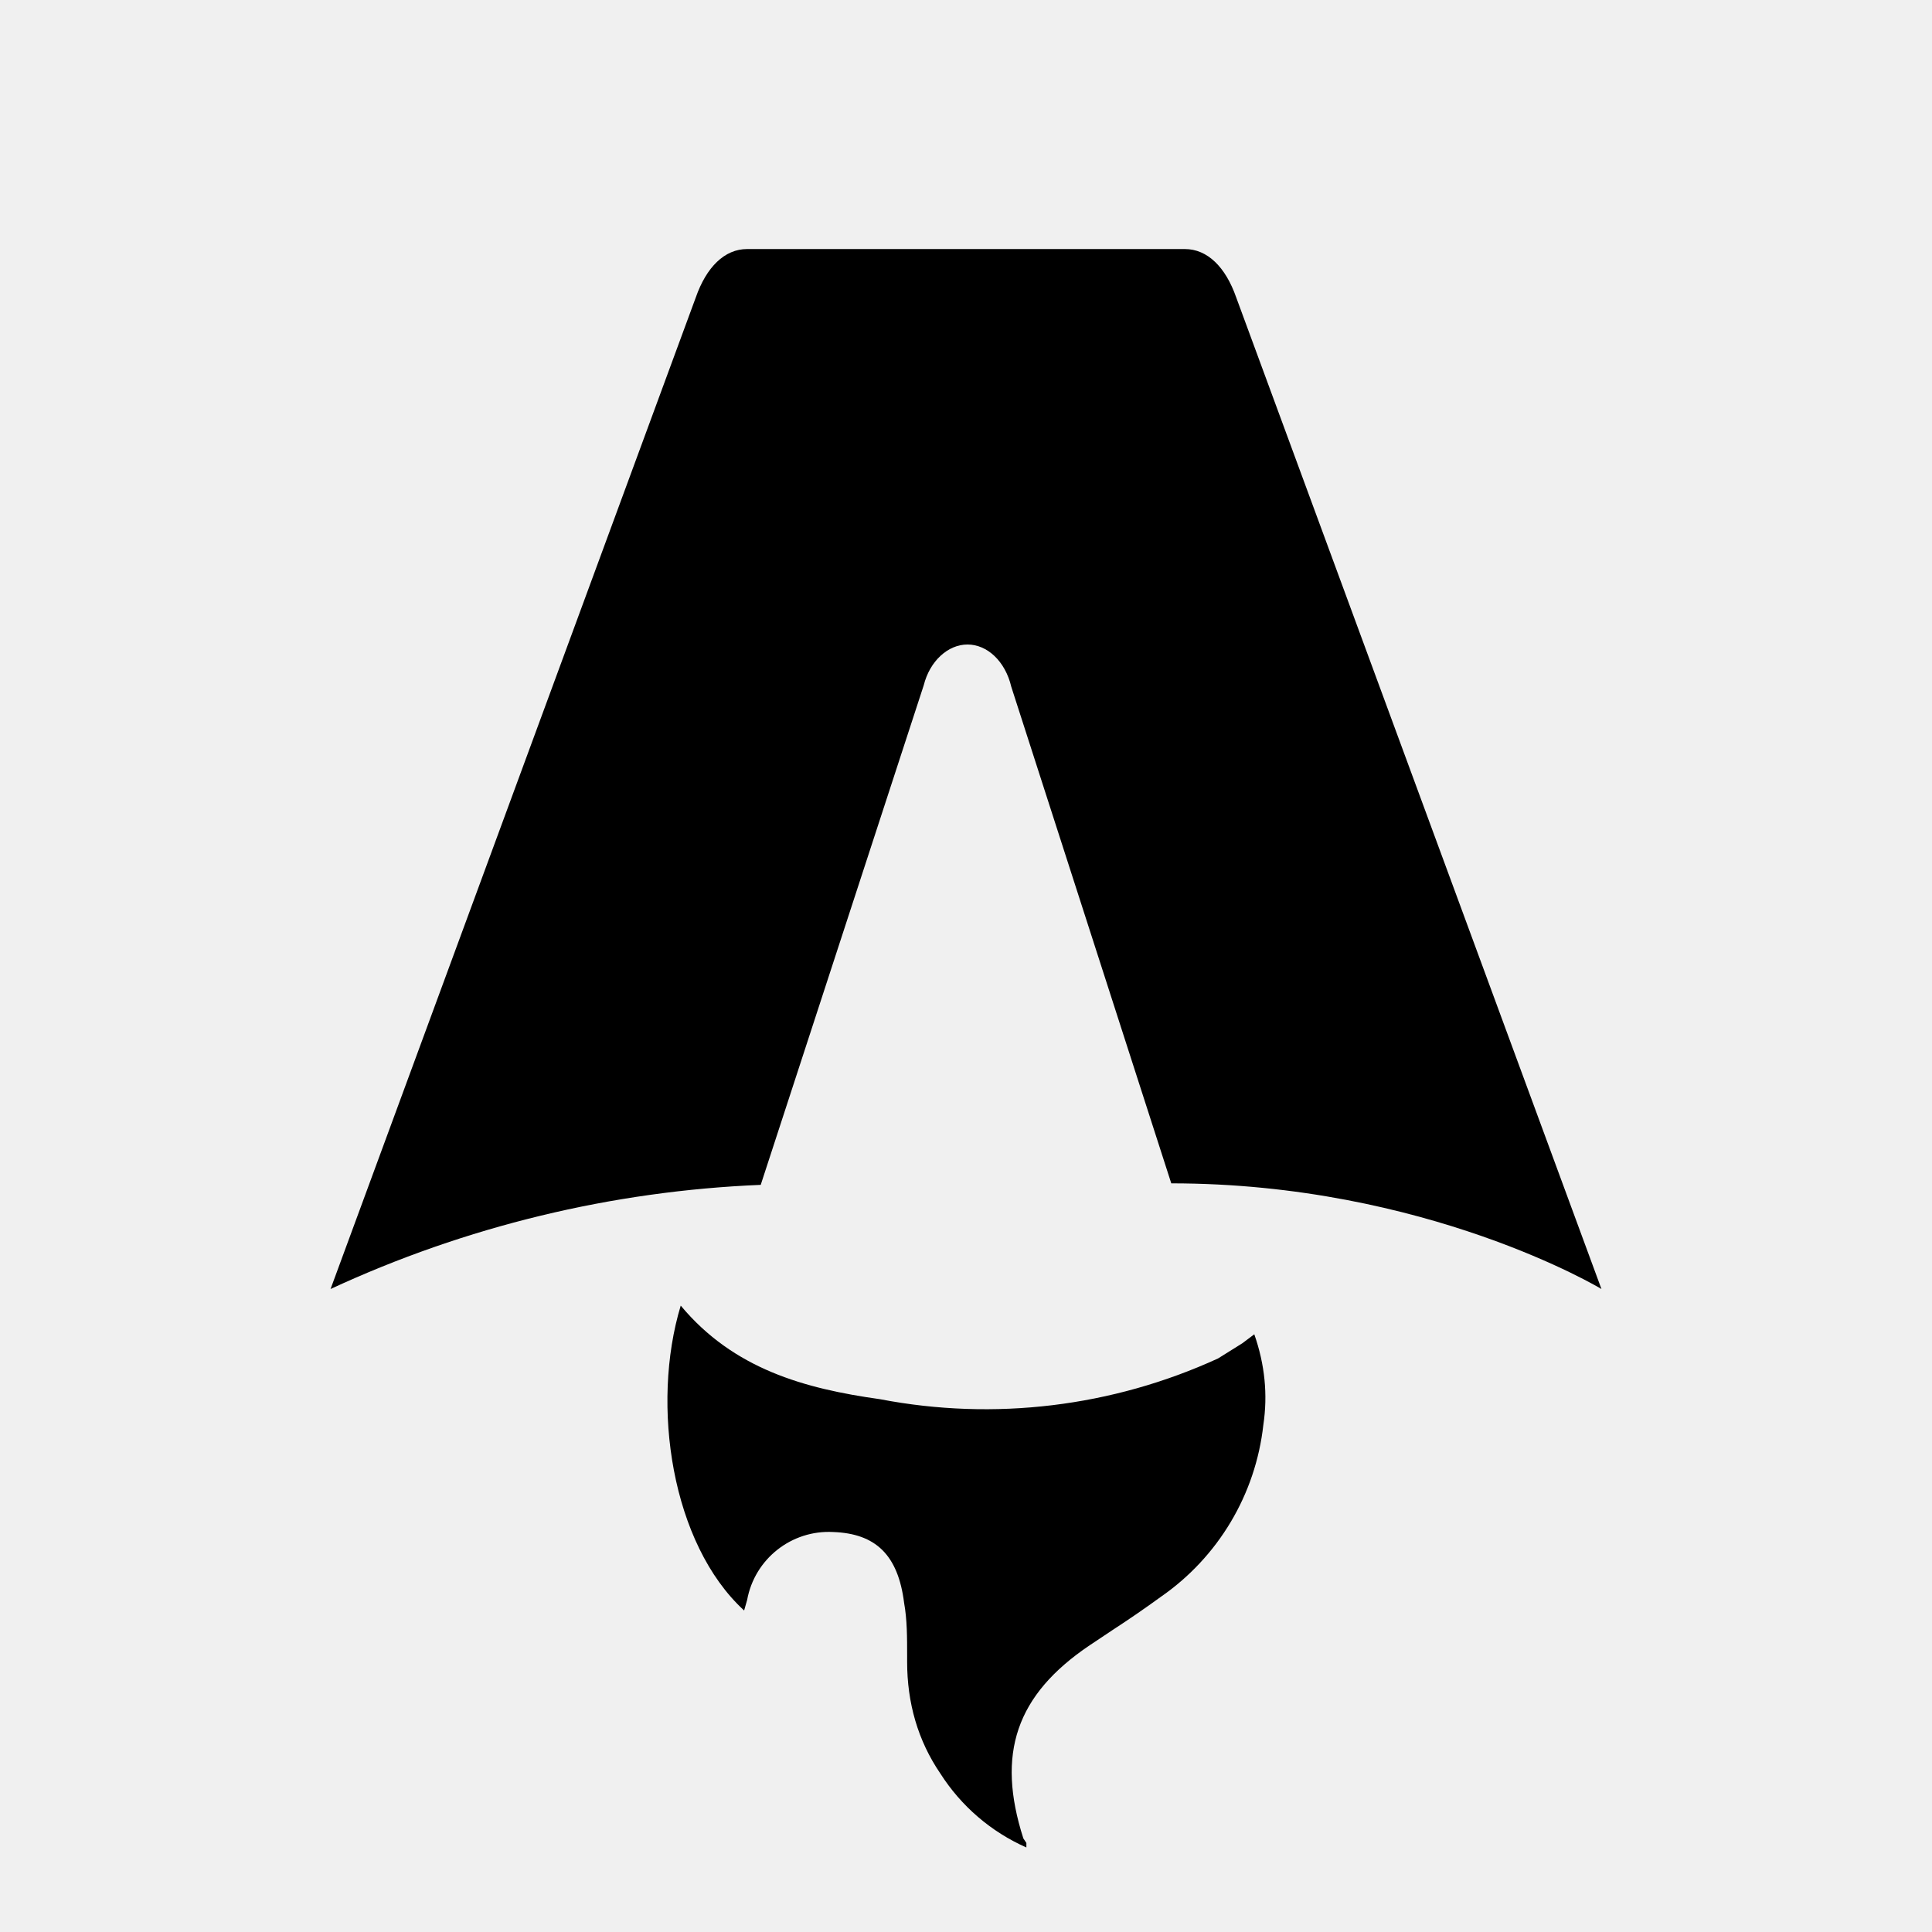
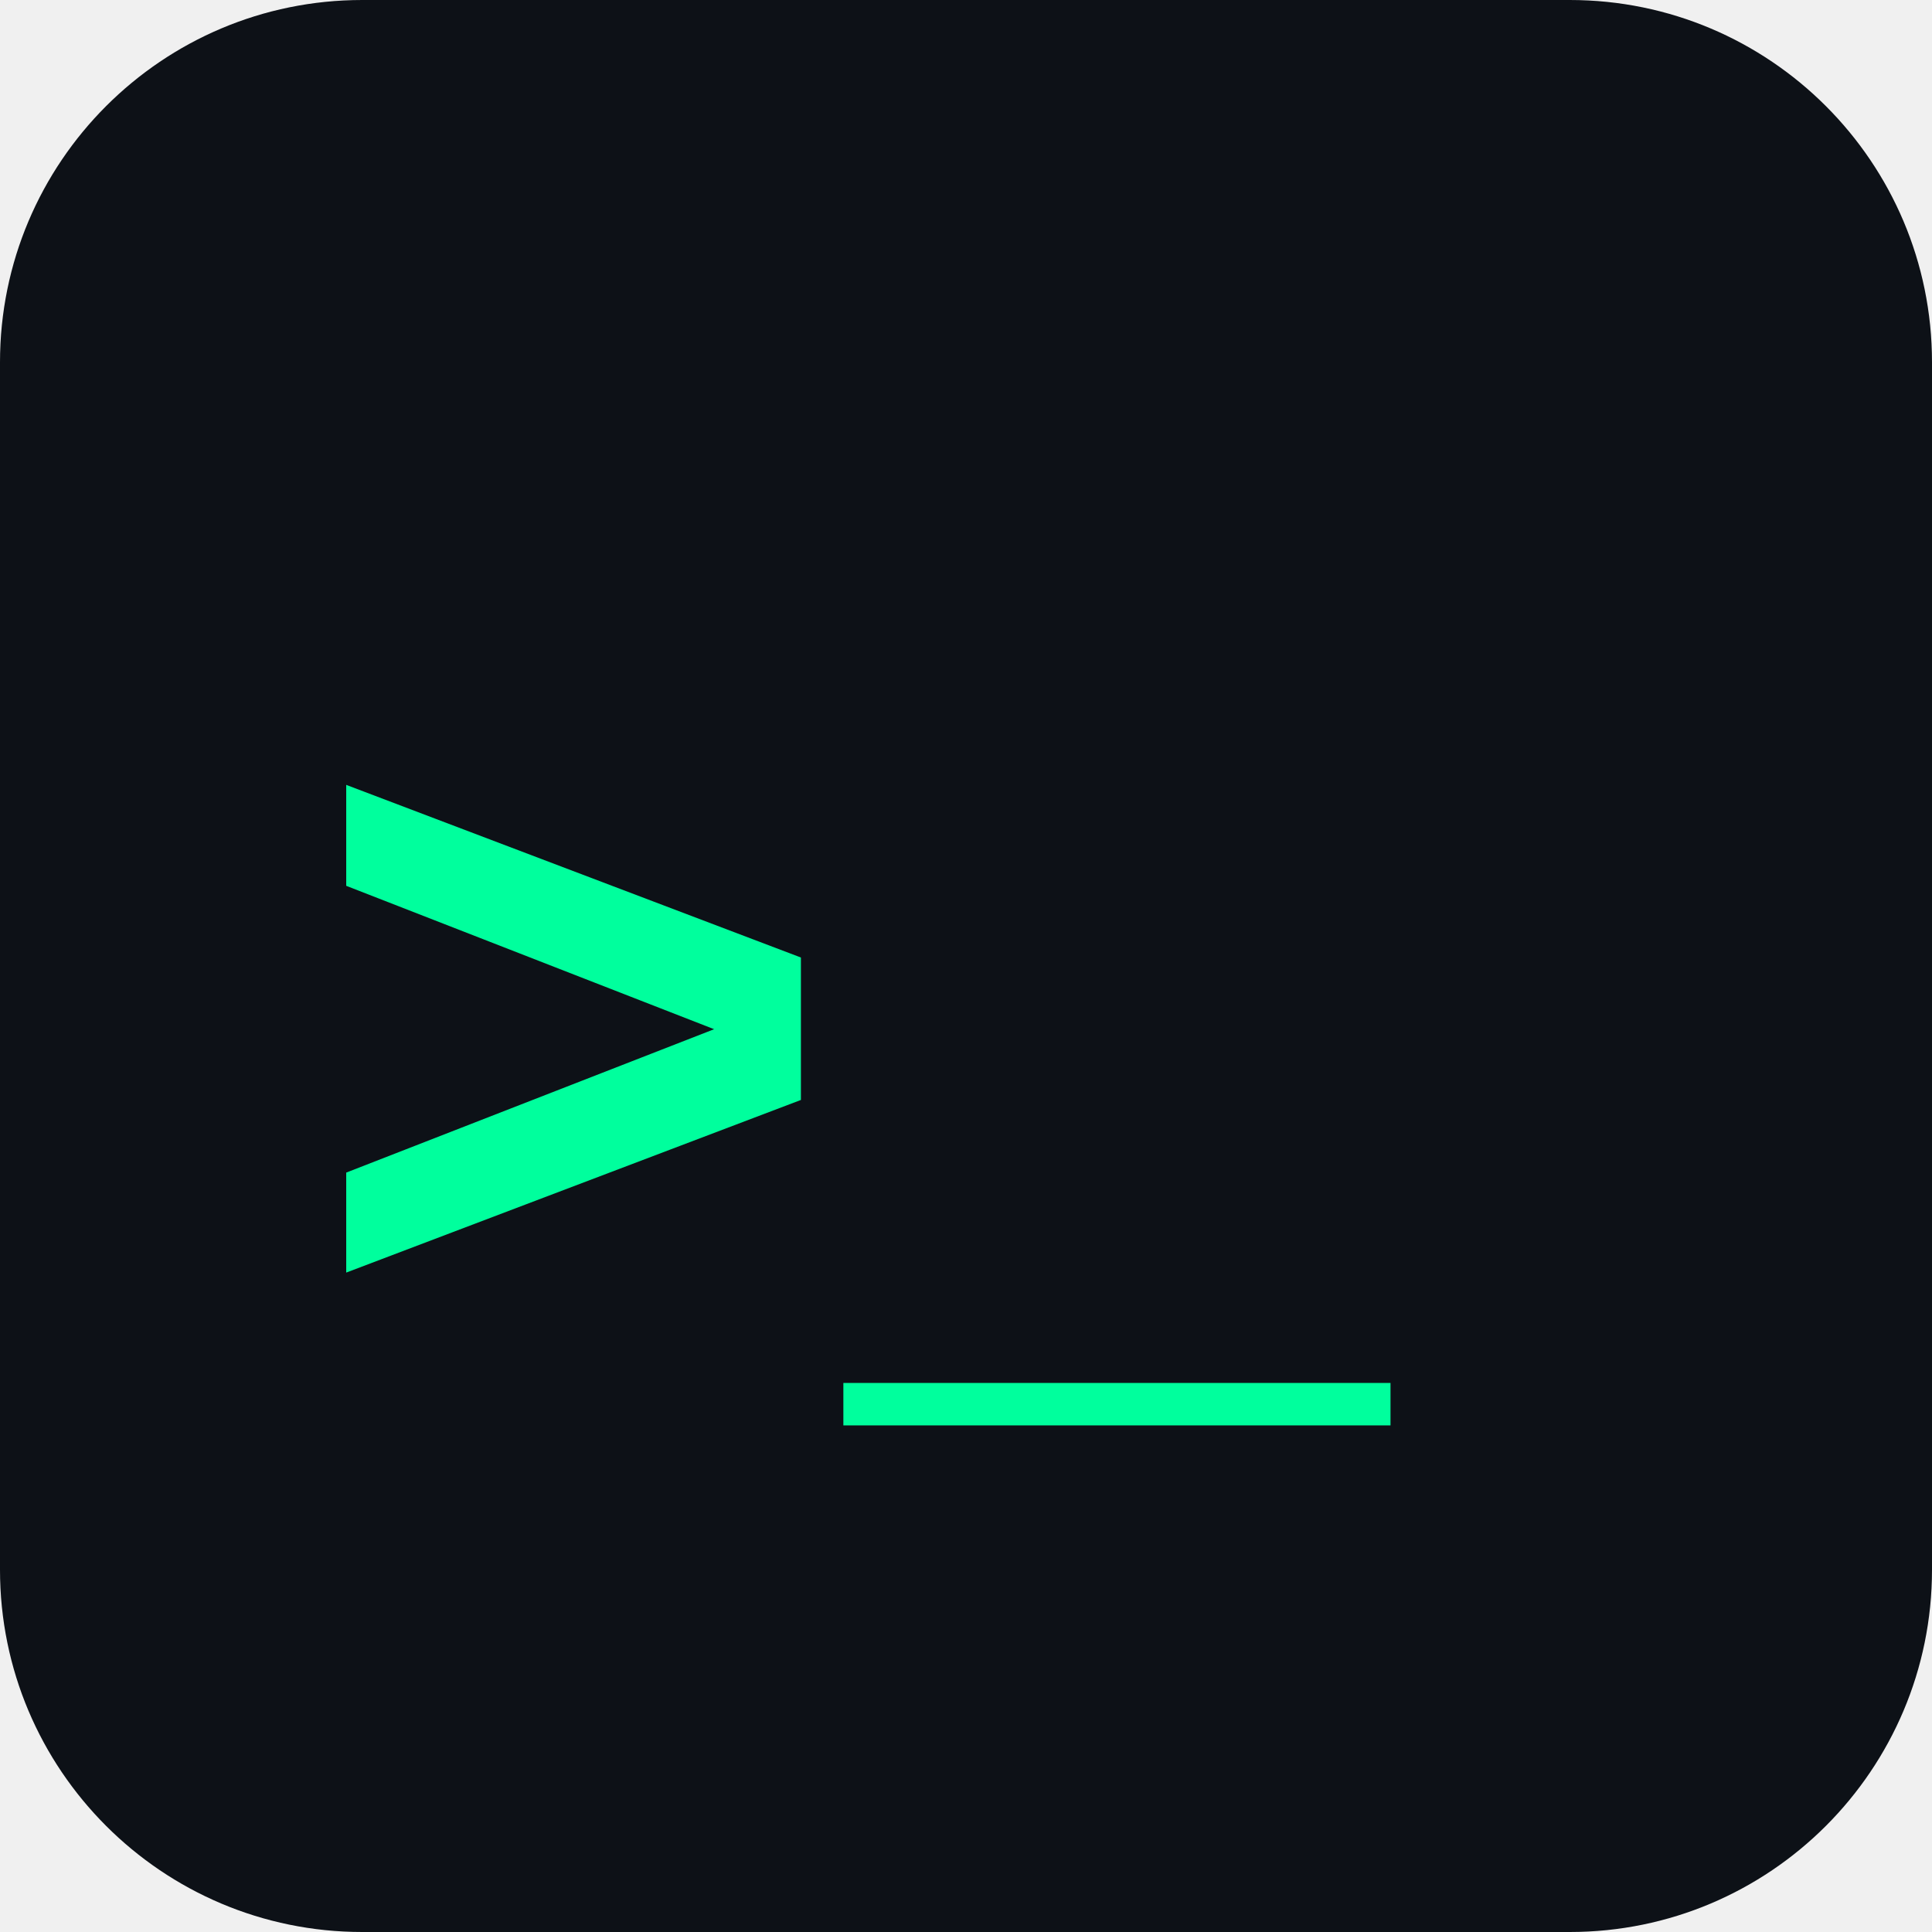
- <svg xmlns="http://www.w3.org/2000/svg" fill="none" viewBox="0 0 128 128">
-   <path d="M50.4 78.5a75.1 75.1 0 0 0-28.5 6.9l24.2-65.7c.7-2 1.9-3.2 3.4-3.2h29c1.5 0 2.7 1.2 3.4 3.2l24.2 65.7s-11.6-7-28.5-7L67 45.5c-.4-1.7-1.6-2.8-2.9-2.8-1.3 0-2.5 1.1-2.9 2.7L50.4 78.5Zm-1.1 28.2Zm-4.2-20.2c-2 6.6-.6 15.8 4.2 20.2a17.5 17.5 0 0 1 .2-.7 5.5 5.5 0 0 1 5.7-4.5c2.8.1 4.3 1.5 4.7 4.7.2 1.1.2 2.3.2 3.5v.4c0 2.7.7 5.2 2.2 7.4a13 13 0 0 0 5.7 4.9v-.3l-.2-.3c-1.8-5.6-.5-9.5 4.4-12.8l1.5-1a73 73 0 0 0 3.2-2.2 16 16 0 0 0 6.8-11.4c.3-2 .1-4-.6-6l-.8.6-1.6 1a37 37 0 0 1-22.4 2.7c-5-.7-9.7-2-13.2-6.2Z" />
-   <style>
-         path { fill: #000; }
-         @media (prefers-color-scheme: dark) {
-             path { fill: #FFF; }
-         }
-     </style>
+ <svg xmlns="http://www.w3.org/2000/svg" viewBox="0 0 32 32">
+   <rect width="32" height="32" rx="6" fill="#0d1117" />
+   <text x="5" y="22" font-family="'Courier New', monospace" font-weight="700" font-size="15" fill="#00ff9d">&gt;_</text>
</svg>
